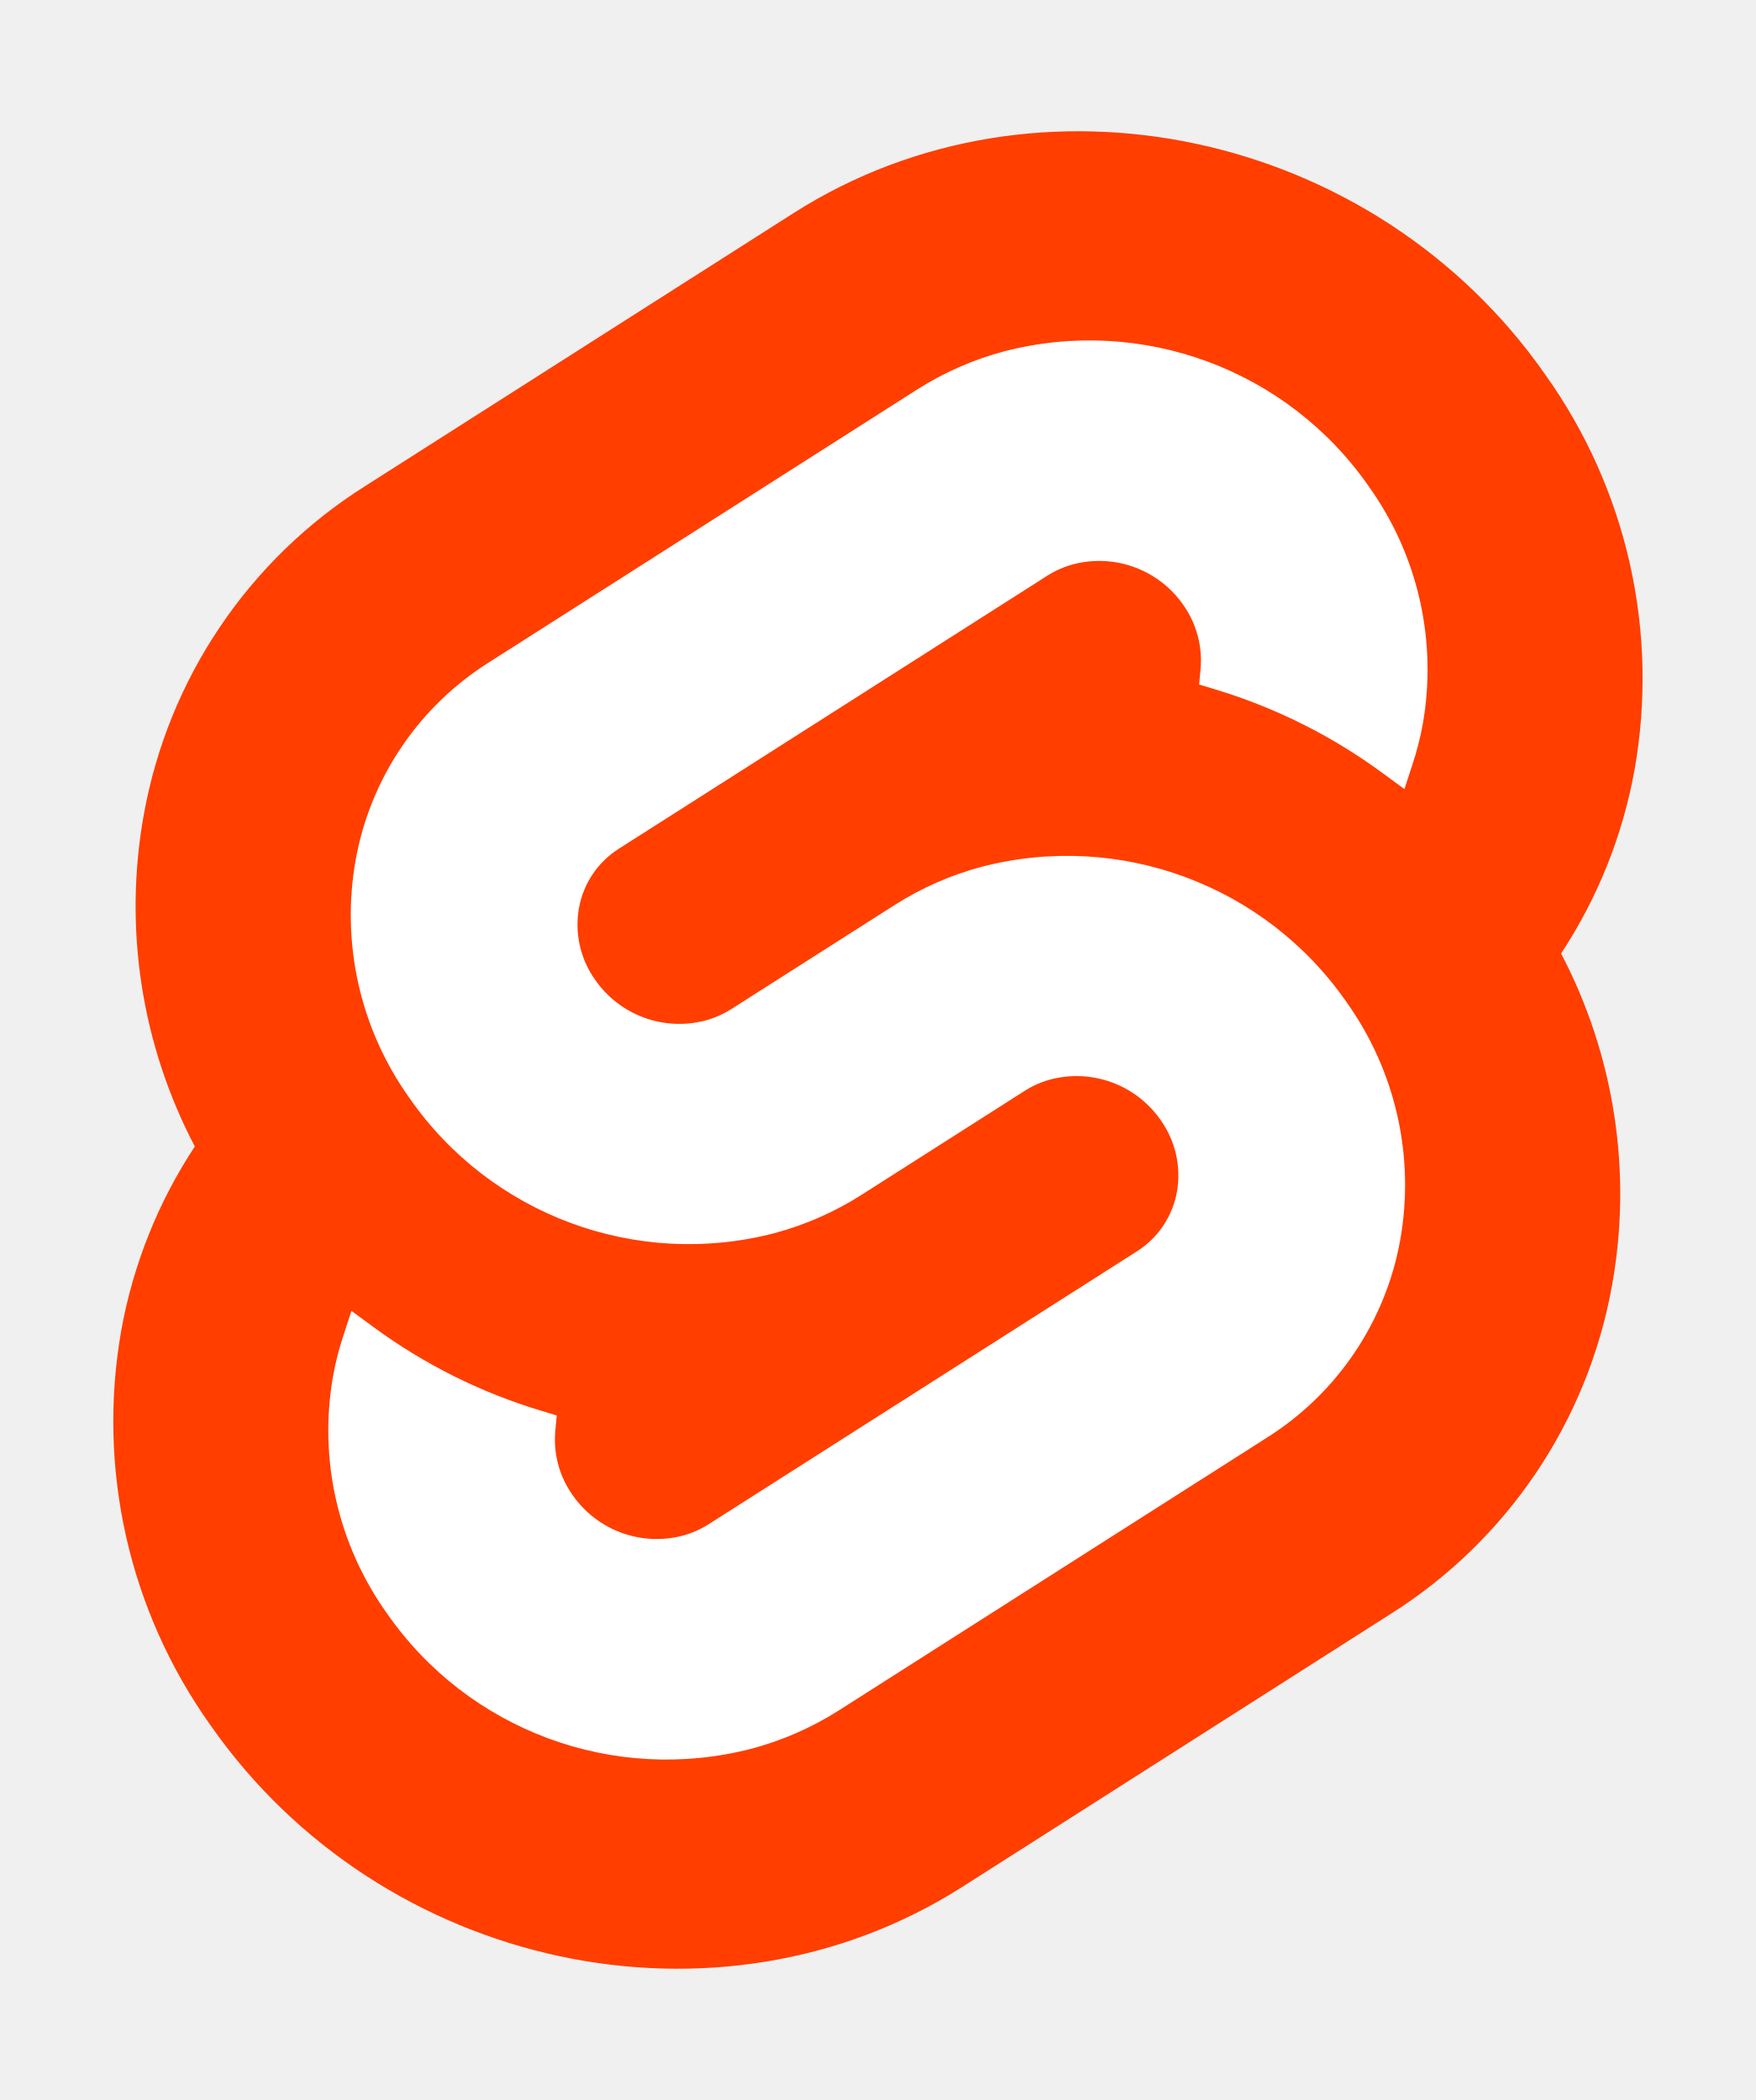
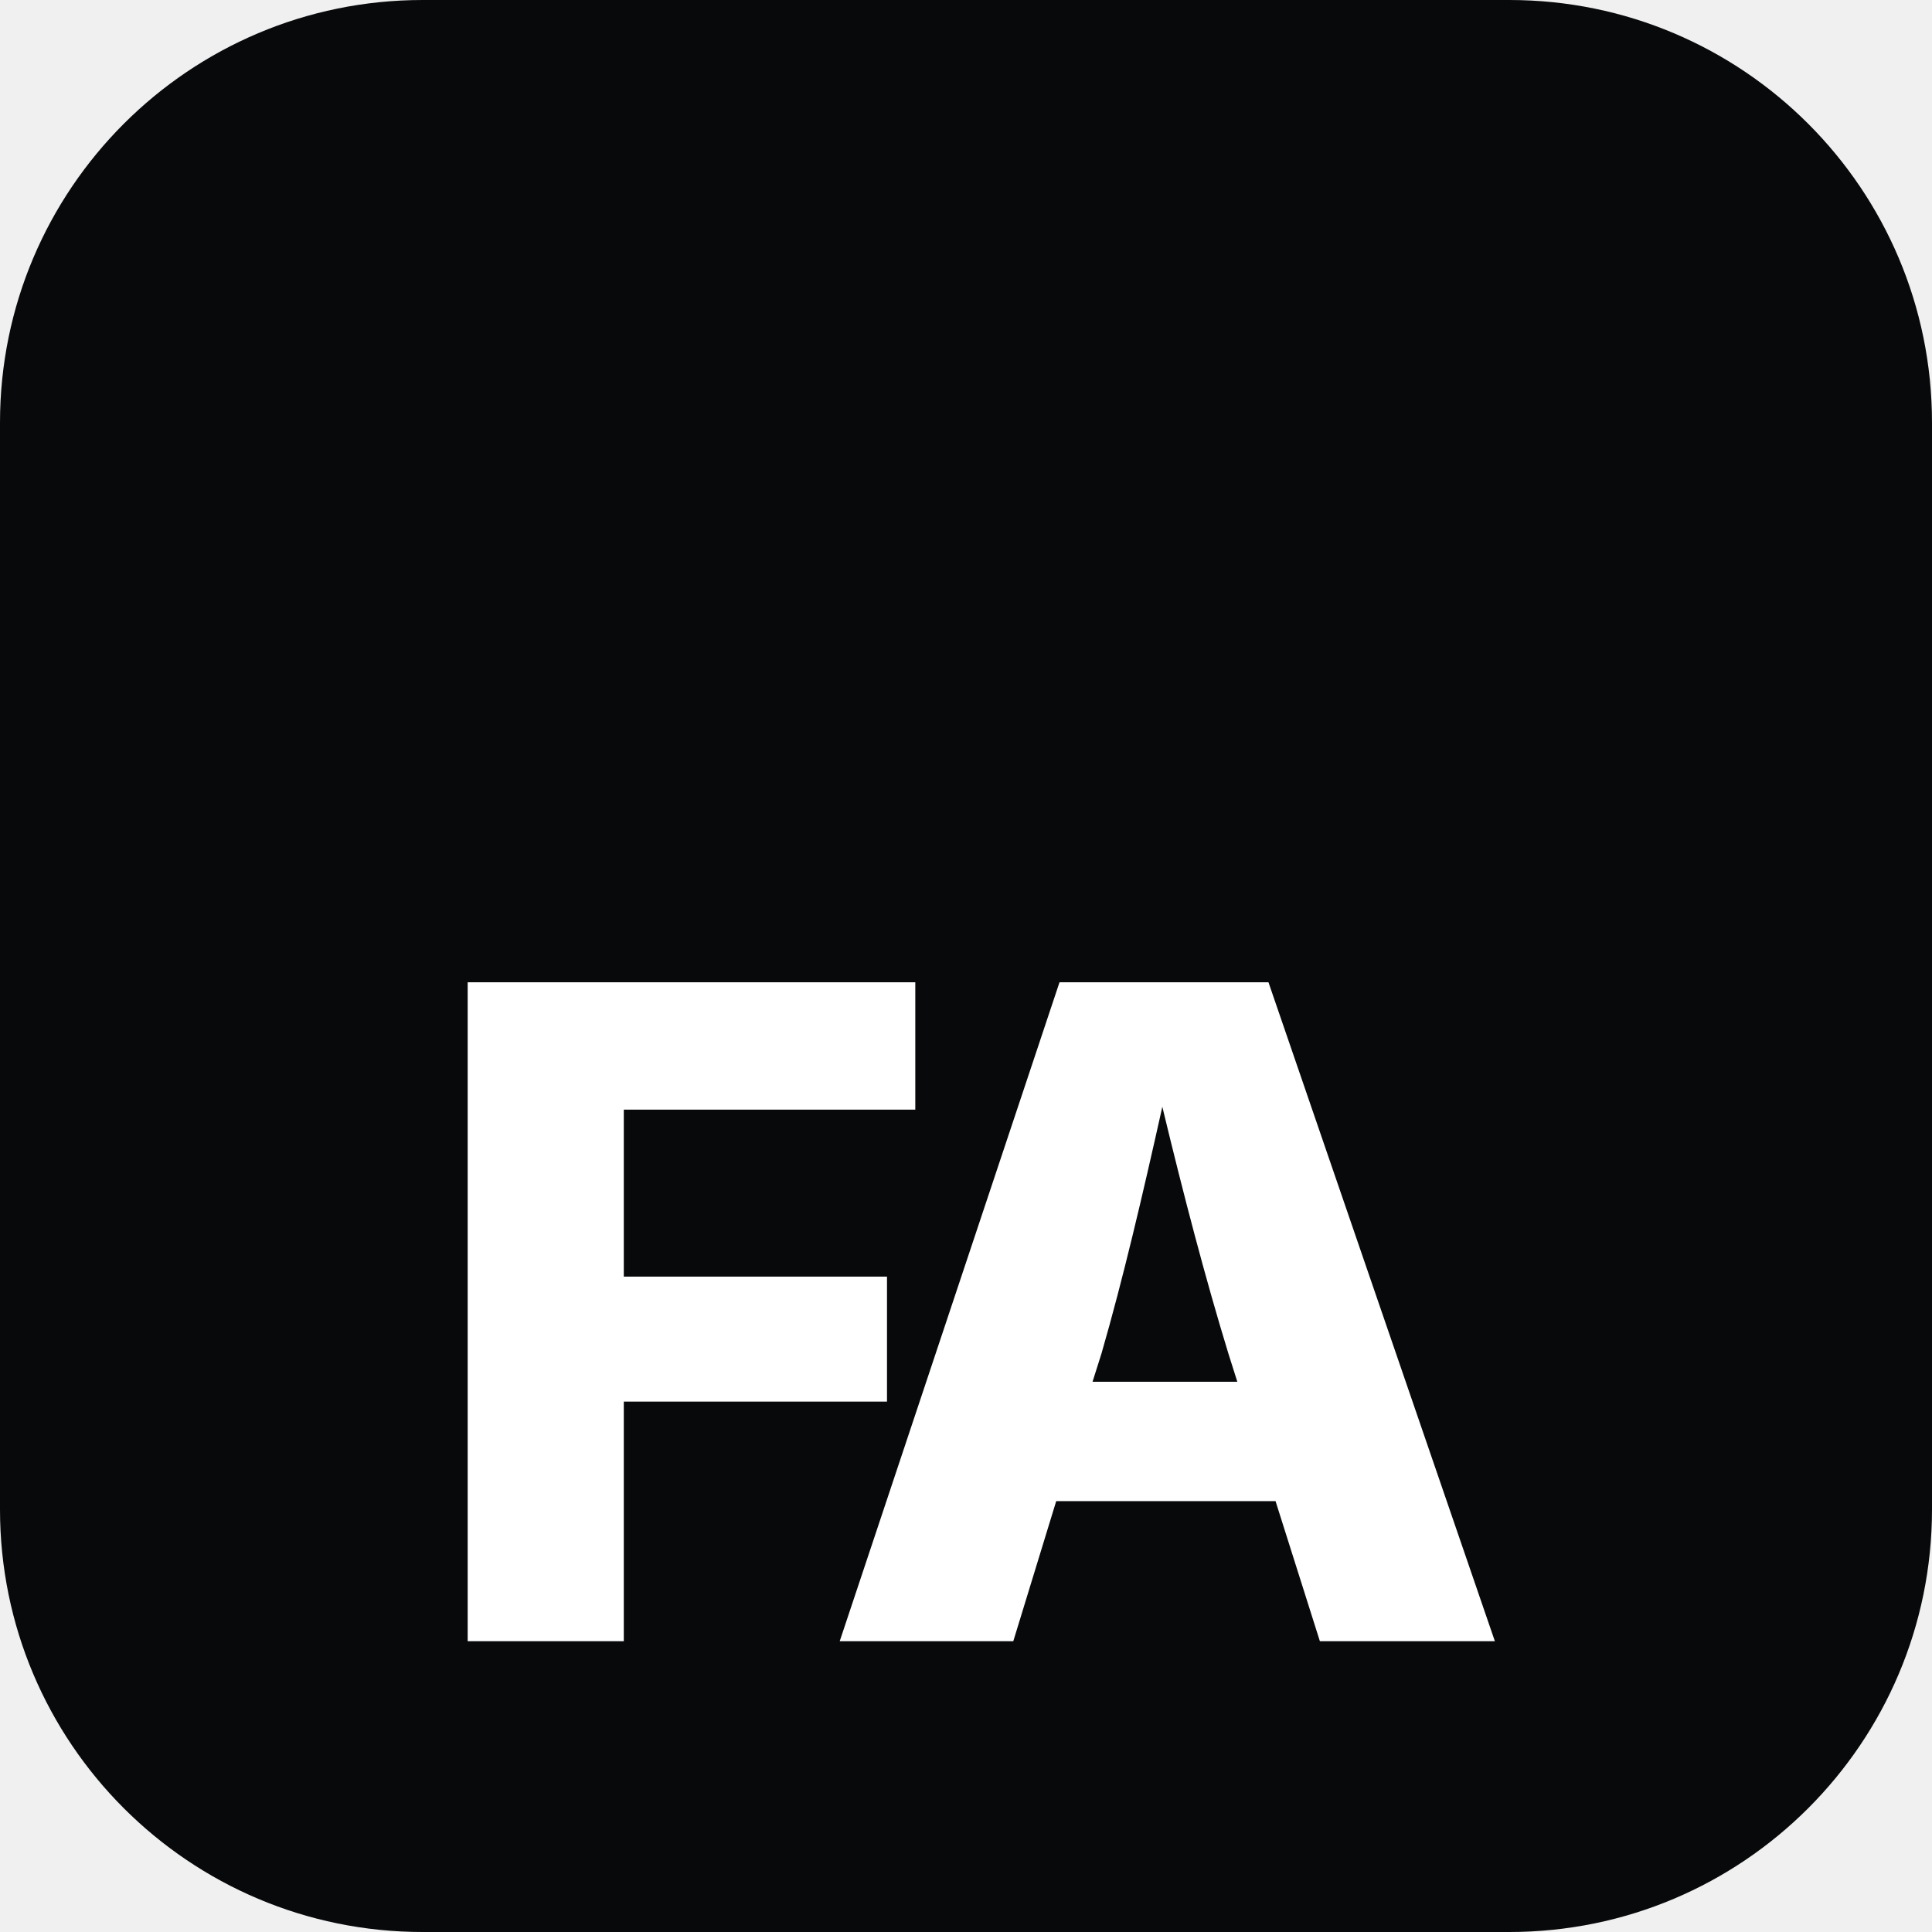
- <svg xmlns="http://www.w3.org/2000/svg" width="107" height="128" viewBox="0 0 107 128">
-   <path d="M94.157 22.819c-10.4-14.885-30.94-19.297-45.792-9.835L22.282 29.608A29.92 29.92 0 0 0 8.764 49.65a31.5 31.5 0 0 0 3.108 20.231 30 30 0 0 0-4.477 11.183 31.9 31.9 0 0 0 5.448 24.116c10.402 14.887 30.942 19.297 45.791 9.835l26.083-16.624A29.92 29.92 0 0 0 98.235 78.35a31.53 31.53 0 0 0-3.105-20.232 30 30 0 0 0 4.474-11.182 31.88 31.88 0 0 0-5.447-24.116" style="fill:#ff3e00" />
-   <path d="M45.817 106.582a20.72 20.72 0 0 1-22.237-8.243 19.17 19.17 0 0 1-3.277-14.503 18 18 0 0 1 .624-2.435l.49-1.498 1.337.981a33.6 33.6 0 0 0 10.203 5.098l.97.294-.09.968a5.85 5.85 0 0 0 1.052 3.878 6.24 6.24 0 0 0 6.695 2.485 5.8 5.8 0 0 0 1.603-.704L69.27 76.28a5.43 5.43 0 0 0 2.45-3.631 5.8 5.8 0 0 0-.987-4.371 6.24 6.24 0 0 0-6.698-2.487 5.7 5.7 0 0 0-1.6.704l-9.953 6.345a19 19 0 0 1-5.296 2.326 20.72 20.72 0 0 1-22.237-8.243 19.17 19.17 0 0 1-3.277-14.502 17.99 17.99 0 0 1 8.13-12.052l26.081-16.623a19 19 0 0 1 5.3-2.329 20.72 20.72 0 0 1 22.237 8.243 19.17 19.17 0 0 1 3.277 14.503 18 18 0 0 1-.624 2.435l-.49 1.498-1.337-.98a33.6 33.6 0 0 0-10.203-5.1l-.97-.294.09-.968a5.86 5.86 0 0 0-1.052-3.878 6.24 6.24 0 0 0-6.696-2.485 5.8 5.8 0 0 0-1.602.704L37.73 51.72a5.42 5.42 0 0 0-2.449 3.63 5.79 5.79 0 0 0 .986 4.372 6.24 6.24 0 0 0 6.698 2.486 5.8 5.8 0 0 0 1.602-.704l9.952-6.342a19 19 0 0 1 5.295-2.328 20.72 20.72 0 0 1 22.237 8.242 19.17 19.17 0 0 1 3.277 14.503 18 18 0 0 1-8.13 12.053l-26.081 16.622a19 19 0 0 1-5.3 2.328" style="fill:#fff" />
+ <svg xmlns="http://www.w3.org/2000/svg" viewBox="0 0 64 64">
+   <rect width="64" height="64" rx="14" fill="#08090b" />
+   <text x="32" y="43" dominant-baseline="middle" text-anchor="middle" font-family="Archivo, Inter, Helvetica, Arial, sans-serif" font-size="30" font-weight="800" letter-spacing="-1.5" fill="#ffffff">
+ 		FA
+ 	</text>
</svg>
